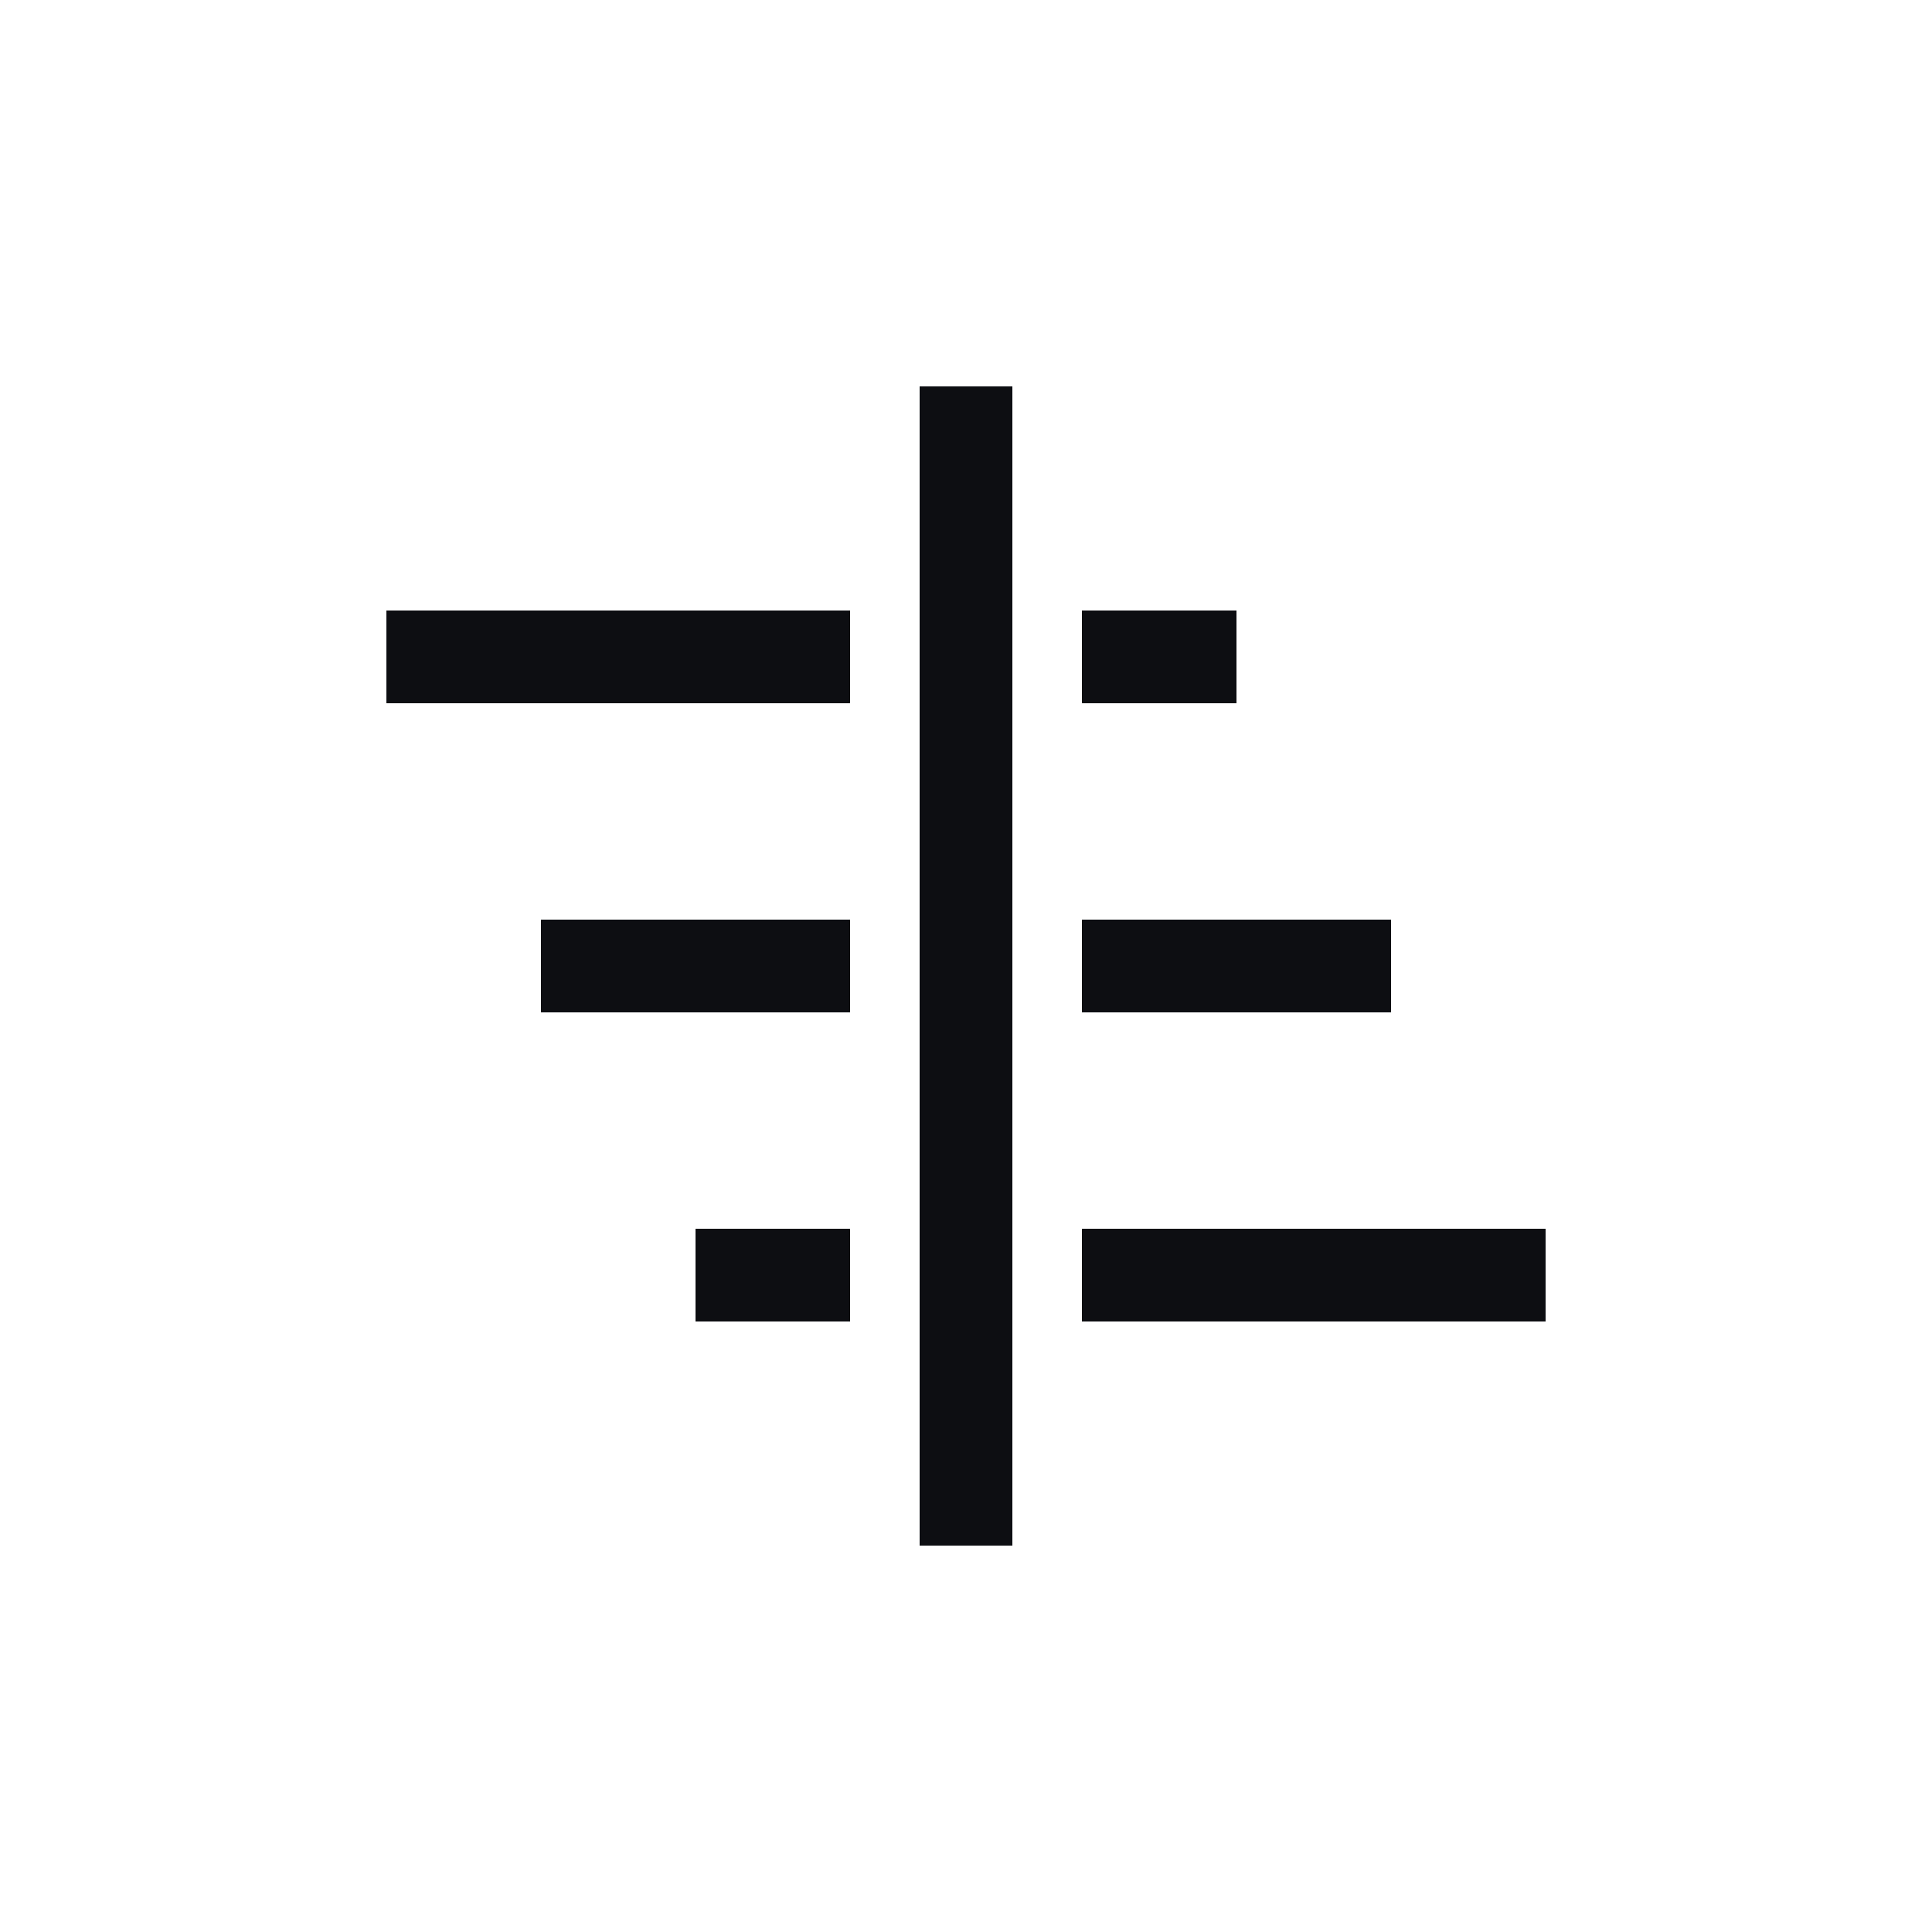
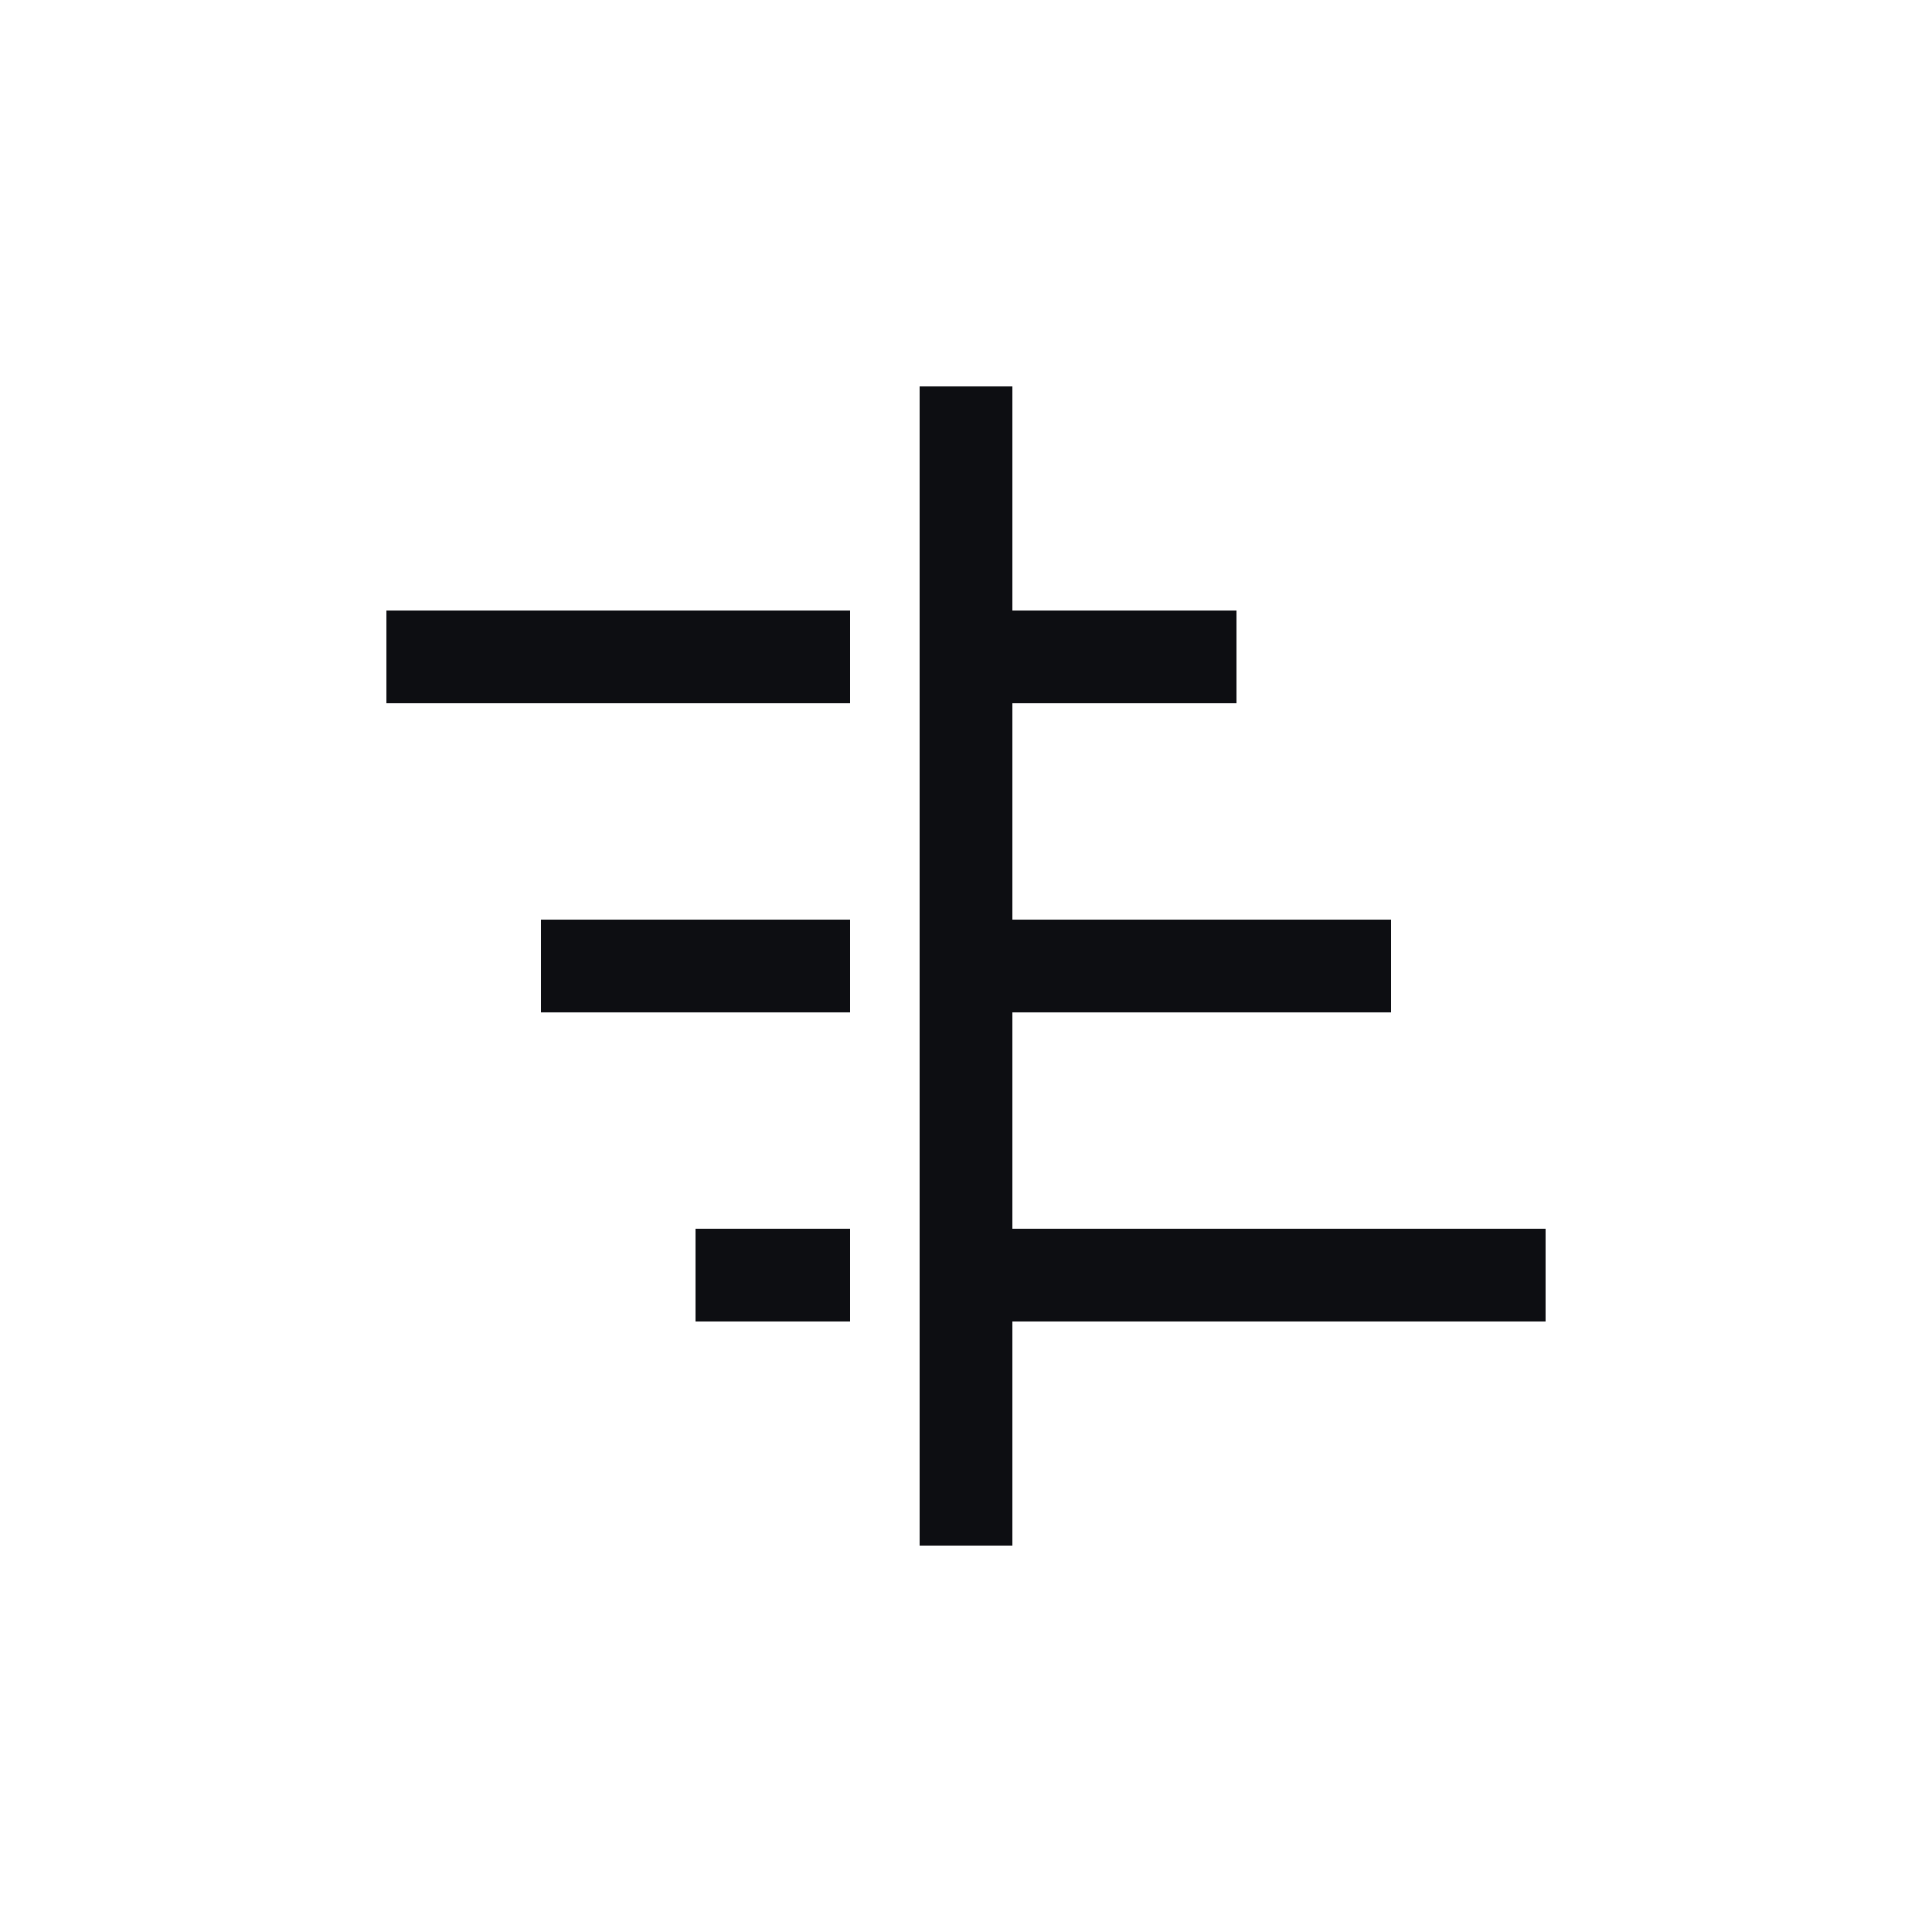
<svg xmlns="http://www.w3.org/2000/svg" width="25" height="25" viewBox="0 0 25 25" fill="none">
  <path d="M12.5 5V20" stroke="#0D0E12" stroke-width="1.2" />
-   <path d="M5 8.5H11M7 12.5H11M9 16.5H11M14 16.5H20M14 12.5H18M14 8.5H16" stroke="#0D0E12" stroke-width="1.2" />
+   <path d="M5 8.5H11M7 12.5H11M9 16.5H11M13 16.5H20M13 12.5H18M13 8.5H16" stroke="#0D0E12" stroke-width="1.2" />
</svg>
